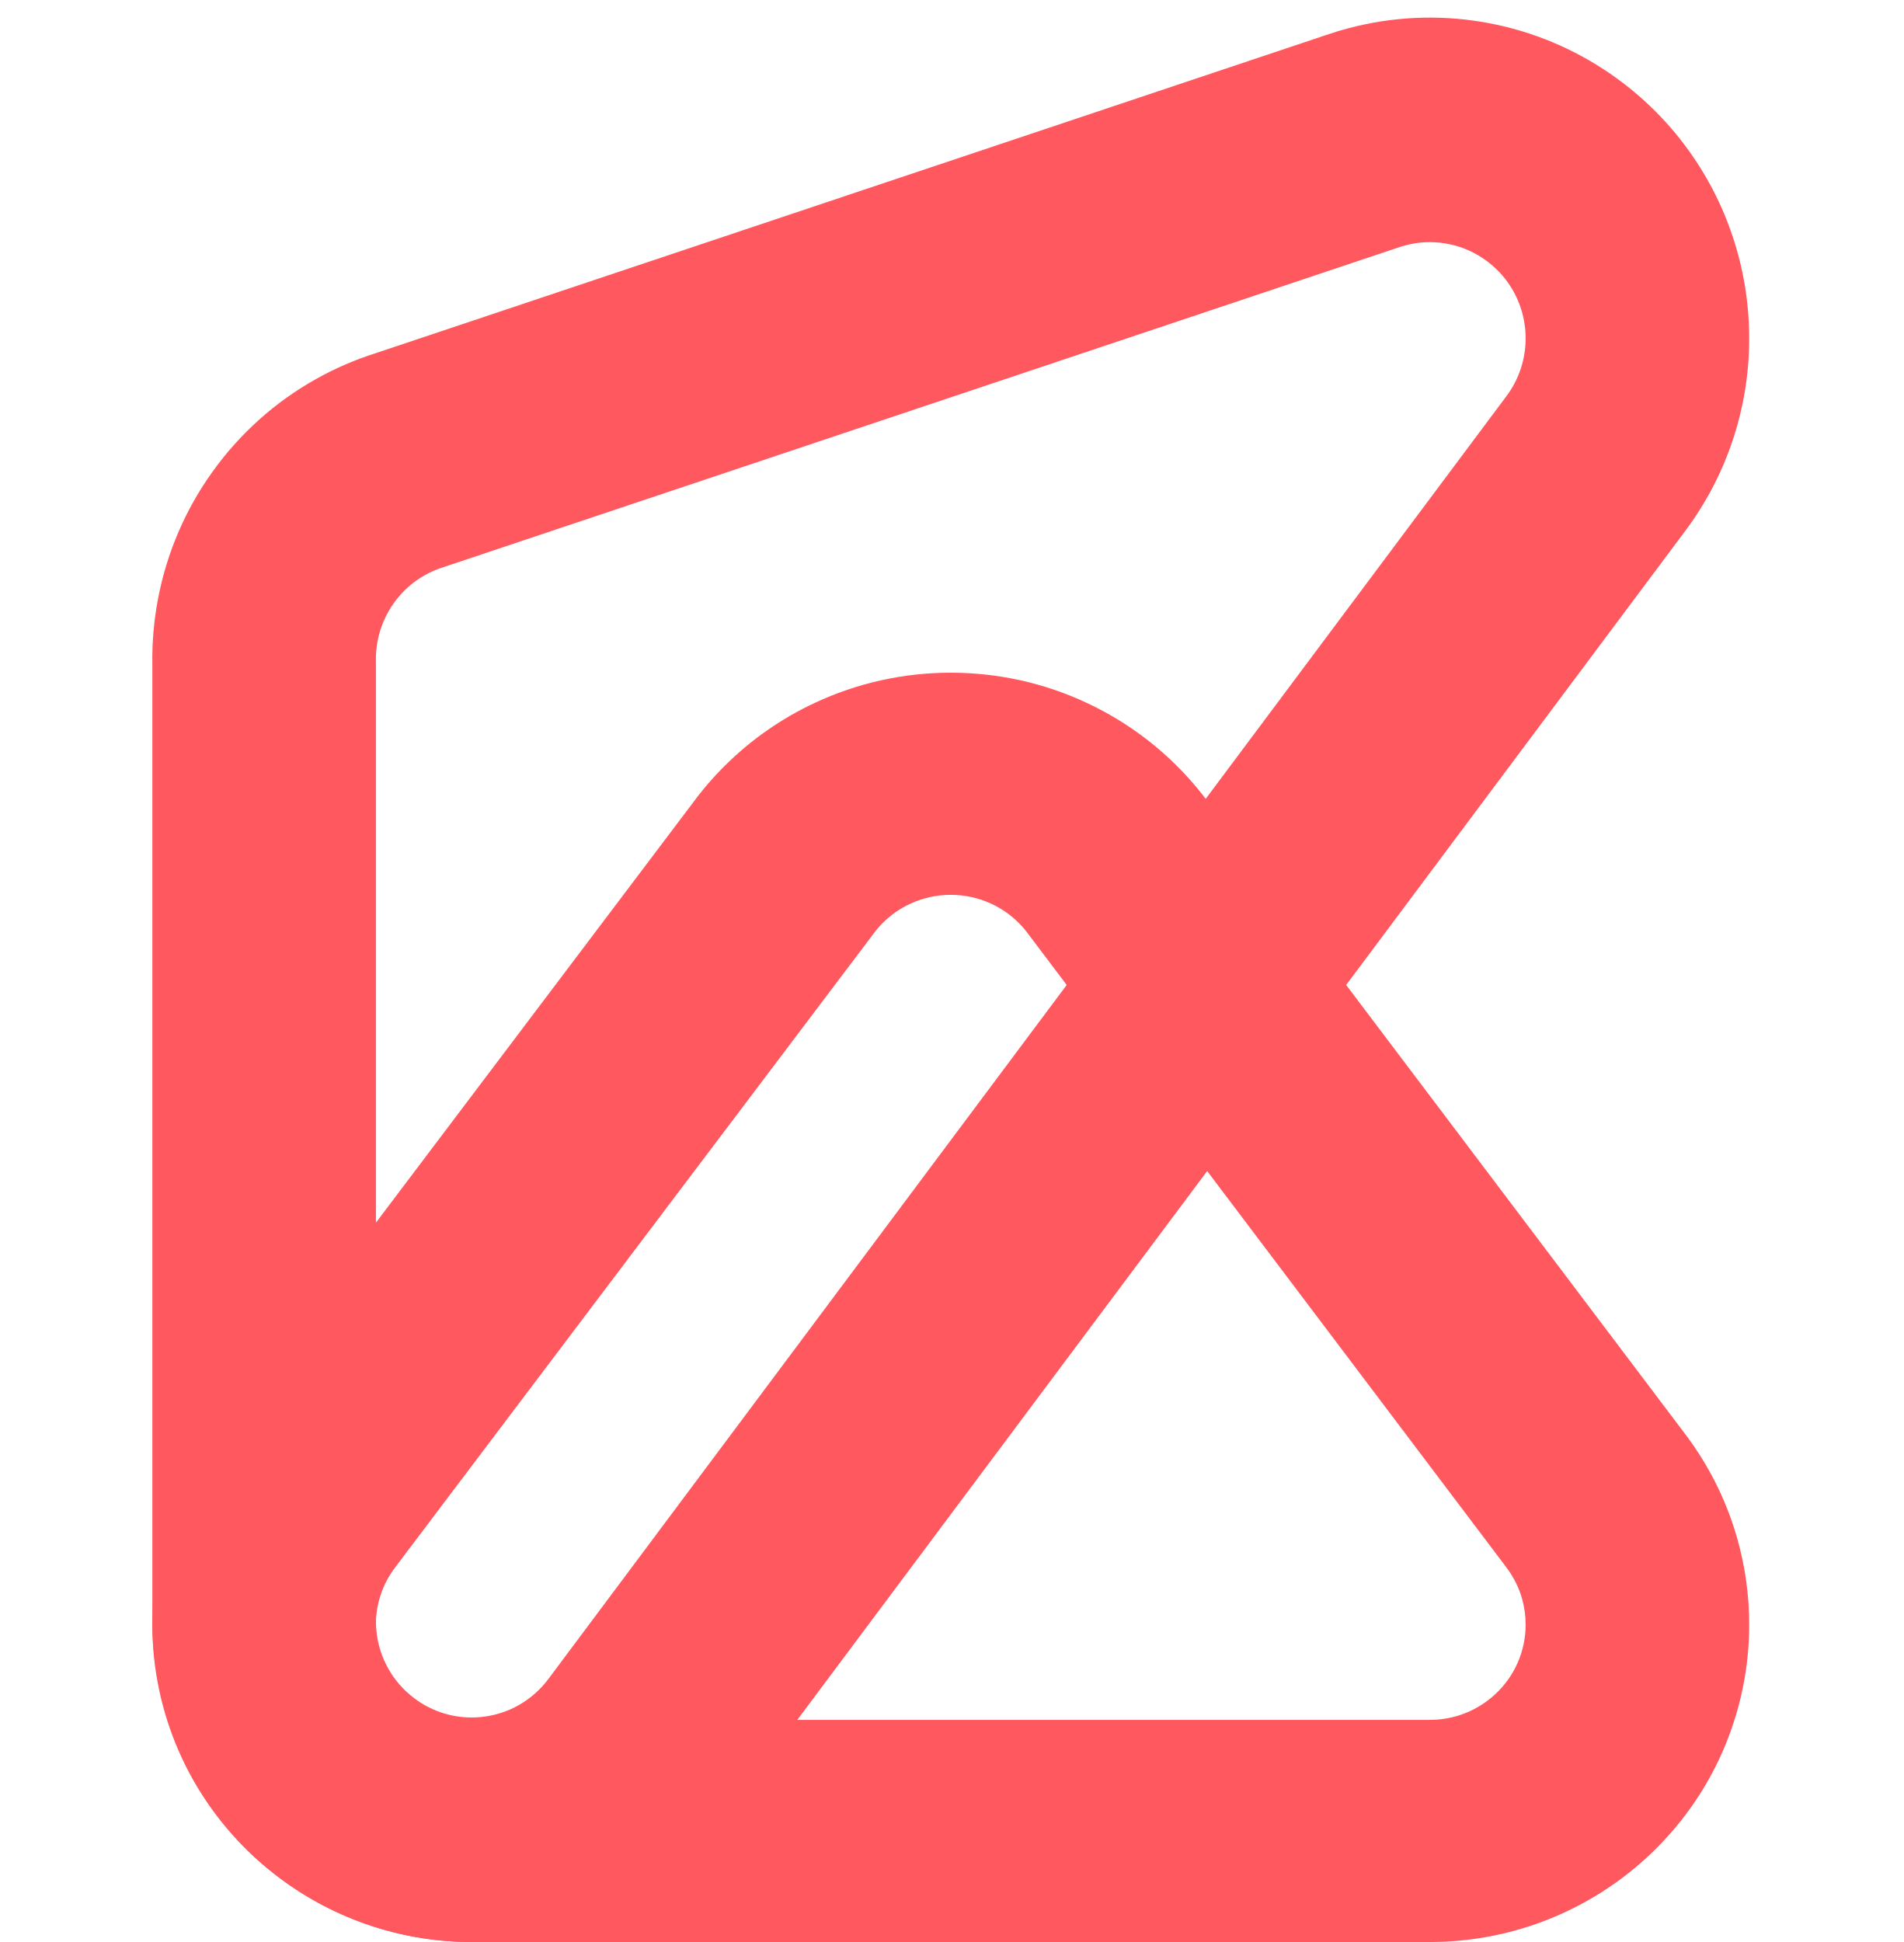
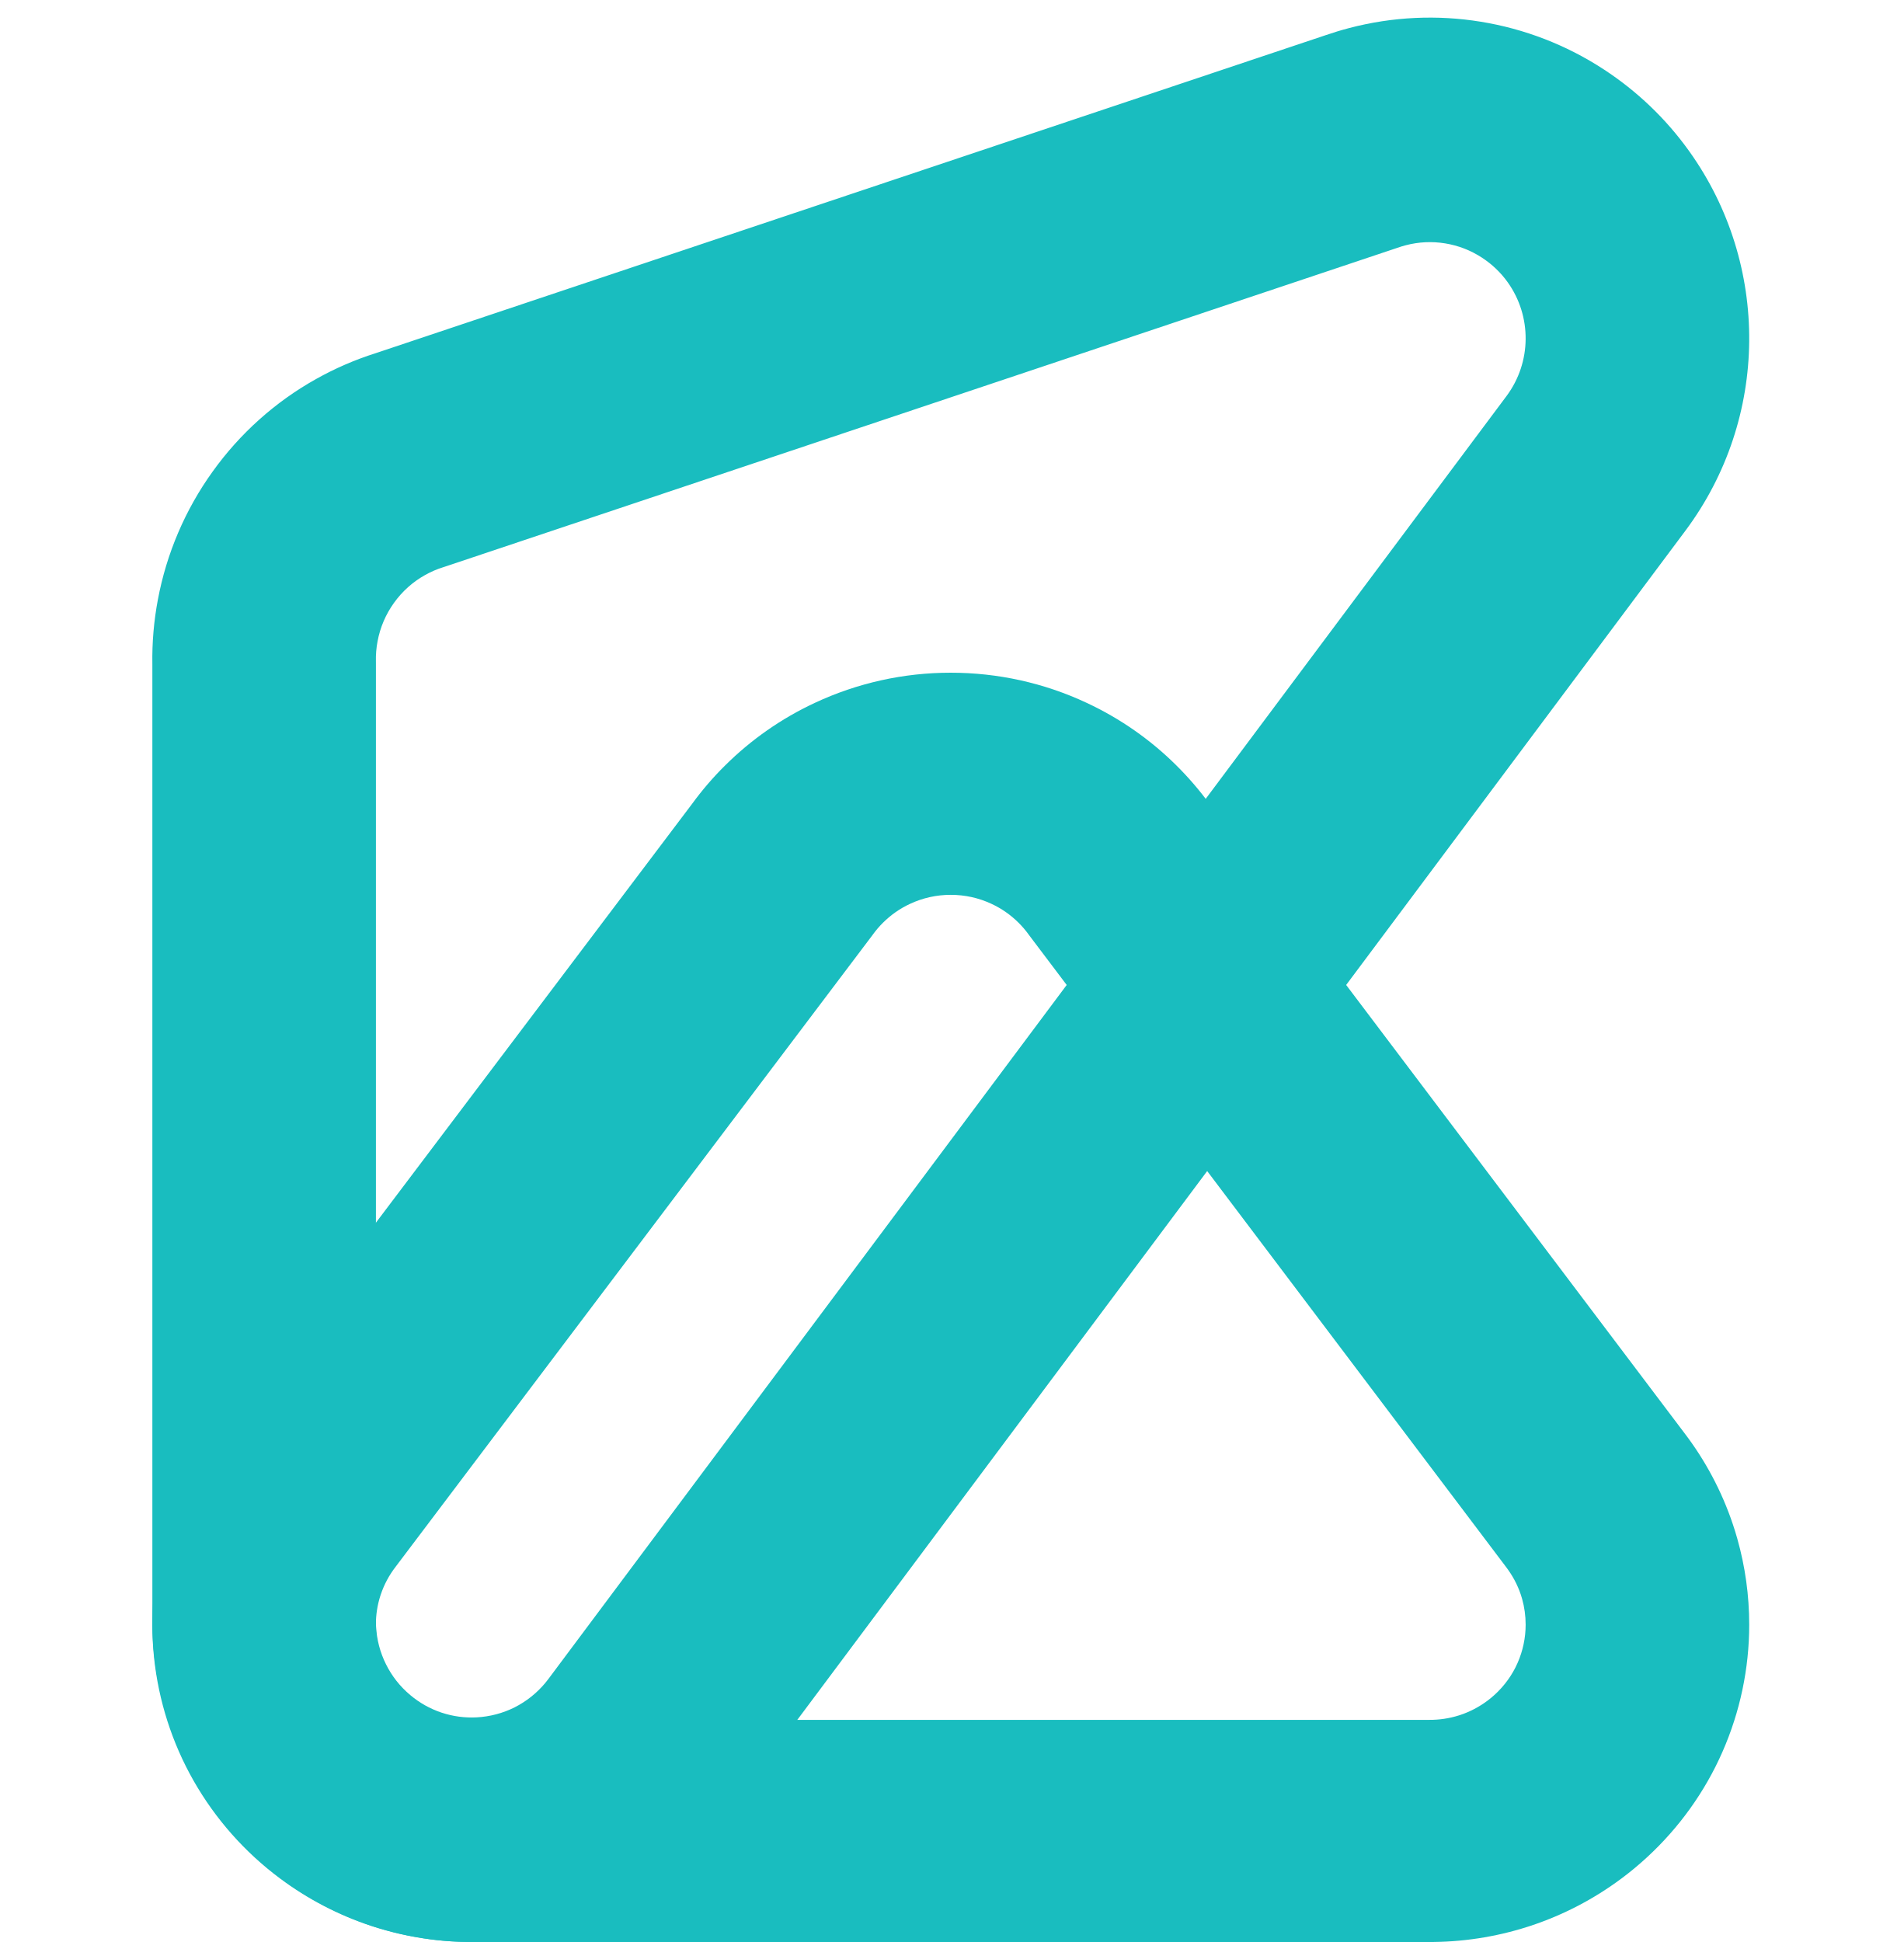
<svg xmlns="http://www.w3.org/2000/svg" width="100" height="102" viewBox="0 0 100 102" fill="none">
  <g id="favicon">
    <g id="logo">
-       <path id="Combined Shape" fill-rule="evenodd" clip-rule="evenodd" d="M19.47 101.146C19.557 101.174 19.557 101.175 19.639 101.201C21.345 101.745 23.116 102.012 24.893 102H74.978C76.755 102.012 78.527 101.745 80.228 101.202C80.27 101.188 80.292 101.182 80.313 101.175C80.335 101.168 80.357 101.16 80.401 101.146C82.103 100.582 83.708 99.748 85.161 98.665C85.394 98.492 85.621 98.314 85.843 98.129C87.618 96.656 89.066 94.842 90.099 92.793C91.135 90.73 91.727 88.491 91.848 86.208C91.864 85.909 91.871 85.621 91.871 85.332C91.871 83.794 91.659 82.275 91.244 80.811C91.172 80.557 91.095 80.308 91.012 80.06C90.428 78.319 89.558 76.689 88.443 75.235L63.519 42.218C62.999 41.505 62.421 40.833 61.79 40.207C60.424 38.847 58.822 37.731 57.069 36.914C54.835 35.867 52.392 35.331 49.929 35.333C47.478 35.331 45.036 35.867 42.787 36.921C41.049 37.731 39.447 38.847 38.066 40.222C37.449 40.833 36.872 41.505 36.352 42.218L11.428 75.235C10.313 76.689 9.443 78.319 8.858 80.062C8.83 80.148 8.83 80.148 8.8 80.241C8.272 81.873 8 83.59 8 85.332C8 85.621 8.007 85.909 8.022 86.196C8.144 88.491 8.736 90.73 9.766 92.781C10.805 94.842 12.253 96.656 14.019 98.122C14.25 98.314 14.477 98.492 14.71 98.665C16.163 99.748 17.768 100.582 19.468 101.145L19.47 101.146ZM24.859 90.333L24.826 90.333C24.285 90.338 23.747 90.258 23.235 90.095C23.208 90.086 23.208 90.086 23.182 90.078C22.675 89.91 22.195 89.66 21.755 89.332C21.684 89.279 21.614 89.224 21.546 89.168C21.017 88.729 20.58 88.182 20.27 87.567C19.964 86.956 19.785 86.281 19.748 85.592C19.744 85.509 19.742 85.421 19.742 85.332C19.742 84.804 19.823 84.29 19.981 83.802C19.989 83.777 19.989 83.777 19.998 83.751C20.174 83.225 20.438 82.734 20.777 82.294L45.793 49.155L45.839 49.093C45.998 48.871 46.177 48.662 46.373 48.467C46.791 48.051 47.267 47.719 47.79 47.476C48.466 47.159 49.194 46.999 49.933 47C50.677 46.999 51.405 47.159 52.075 47.473C52.603 47.719 53.08 48.051 53.492 48.461C53.694 48.662 53.873 48.871 54.032 49.093L54.078 49.155L79.072 82.265C79.433 82.734 79.697 83.225 79.873 83.75C79.898 83.825 79.921 83.899 79.942 83.973C80.065 84.409 80.129 84.865 80.129 85.332C80.129 85.421 80.127 85.509 80.122 85.596C80.086 86.281 79.907 86.956 79.598 87.571C79.291 88.181 78.854 88.729 78.321 89.171C78.257 89.224 78.187 89.279 78.116 89.332C77.675 89.66 77.195 89.91 76.688 90.078C76.664 90.086 76.663 90.086 76.638 90.094C76.124 90.258 75.587 90.338 75.045 90.333L24.859 90.333Z" fill="#FF585F" />
-       <path id="Combined Shape_2" fill-rule="evenodd" clip-rule="evenodd" d="M70.862 1.473C70.456 1.579 70.043 1.704 69.634 1.845L19.732 18.55C18.643 18.895 17.595 19.349 16.603 19.906C14.453 21.106 12.596 22.774 11.164 24.774C9.736 26.76 8.748 29.056 8.291 31.5C8.082 32.606 7.983 33.748 8.002 34.894V85.012C7.999 85.355 8.007 85.697 8.025 86.039C8.144 88.365 8.744 90.629 9.774 92.694C10.795 94.749 12.239 96.589 14.03 98.089C15.627 99.43 17.475 100.469 19.472 101.138L19.54 101.16C21.516 101.812 23.591 102.086 25.657 101.976C27.955 101.854 30.209 101.26 32.273 100.226C34.347 99.182 36.172 97.728 37.648 95.955C37.841 95.723 38.021 95.495 38.195 95.261L88.516 27.88C92.939 21.957 92.965 13.892 88.734 7.962L88.704 7.92C87.49 6.227 85.971 4.779 84.234 3.646C82.273 2.363 80.071 1.514 77.777 1.142C75.497 0.769 73.141 0.875 70.862 1.473ZM79.18 14.816L79.19 14.83C80.457 16.606 80.449 19.028 79.122 20.805L28.802 88.186C28.748 88.258 28.693 88.327 28.637 88.395C28.194 88.927 27.644 89.365 27.025 89.677C26.41 89.985 25.731 90.164 25.037 90.201C24.416 90.234 23.795 90.152 23.205 89.957L23.185 89.951C22.588 89.751 22.035 89.44 21.552 89.034C21.01 88.581 20.581 88.033 20.275 87.417C19.965 86.797 19.787 86.123 19.751 85.421C19.745 85.305 19.743 85.199 19.744 85.099L19.744 34.812L19.743 34.734C19.735 34.381 19.764 34.029 19.83 33.683C19.967 32.948 20.262 32.264 20.692 31.665C21.125 31.061 21.677 30.565 22.322 30.205C22.635 30.029 22.958 29.89 23.294 29.787L23.368 29.763L73.391 13.017C73.563 12.957 73.694 12.917 73.826 12.883C74.515 12.702 75.216 12.671 75.9 12.783C76.59 12.895 77.245 13.147 77.836 13.534C78.363 13.877 78.817 14.31 79.18 14.816Z" fill="#FF585F" />
+       <path id="Combined Shape" fill-rule="evenodd" clip-rule="evenodd" d="M19.47 101.146C19.557 101.174 19.557 101.175 19.639 101.201C21.345 101.745 23.116 102.012 24.893 102H74.978C76.755 102.012 78.527 101.745 80.228 101.202C80.27 101.188 80.292 101.182 80.313 101.175C80.335 101.168 80.357 101.16 80.401 101.146C82.103 100.582 83.708 99.748 85.161 98.665C85.394 98.492 85.621 98.314 85.843 98.129C87.618 96.656 89.066 94.842 90.099 92.793C91.135 90.73 91.727 88.491 91.848 86.208C91.864 85.909 91.871 85.621 91.871 85.332C91.871 83.794 91.659 82.275 91.244 80.811C91.172 80.557 91.095 80.308 91.012 80.06C90.428 78.319 89.558 76.689 88.443 75.235L63.519 42.218C62.999 41.505 62.421 40.833 61.79 40.207C60.424 38.847 58.822 37.731 57.069 36.914C54.835 35.867 52.392 35.331 49.929 35.333C47.478 35.331 45.036 35.867 42.787 36.921C41.049 37.731 39.447 38.847 38.066 40.222C37.449 40.833 36.872 41.505 36.352 42.218L11.428 75.235C10.313 76.689 9.443 78.319 8.858 80.062C8.83 80.148 8.83 80.148 8.8 80.241C8.272 81.873 8 83.59 8 85.332C8 85.621 8.007 85.909 8.022 86.196C8.144 88.491 8.736 90.73 9.766 92.781C10.805 94.842 12.253 96.656 14.019 98.122C14.25 98.314 14.477 98.492 14.71 98.665C16.163 99.748 17.768 100.582 19.468 101.145L19.47 101.146ZM24.859 90.333L24.826 90.333C24.285 90.338 23.747 90.258 23.235 90.095C23.208 90.086 23.208 90.086 23.182 90.078C22.675 89.91 22.195 89.66 21.755 89.332C21.684 89.279 21.614 89.224 21.546 89.168C21.017 88.729 20.58 88.182 20.27 87.567C19.964 86.956 19.785 86.281 19.748 85.592C19.744 85.509 19.742 85.421 19.742 85.332C19.742 84.804 19.823 84.29 19.981 83.802C19.989 83.777 19.989 83.777 19.998 83.751C20.174 83.225 20.438 82.734 20.777 82.294L45.793 49.155L45.839 49.093C45.998 48.871 46.177 48.662 46.373 48.467C46.791 48.051 47.267 47.719 47.79 47.476C48.466 47.159 49.194 46.999 49.933 47C50.677 46.999 51.405 47.159 52.075 47.473C52.603 47.719 53.08 48.051 53.492 48.461C53.694 48.662 53.873 48.871 54.032 49.093L54.078 49.155L79.072 82.265C79.433 82.734 79.697 83.225 79.873 83.75C79.898 83.825 79.921 83.899 79.942 83.973C80.065 84.409 80.129 84.865 80.129 85.332C80.129 85.421 80.127 85.509 80.122 85.596C80.086 86.281 79.907 86.956 79.598 87.571C79.291 88.181 78.854 88.729 78.321 89.171C78.257 89.224 78.187 89.279 78.116 89.332C77.675 89.66 77.195 89.91 76.688 90.078C76.664 90.086 76.663 90.086 76.638 90.094C76.124 90.258 75.587 90.338 75.045 90.333L24.859 90.333Z" fill="#19BDBF" />
+       <path id="Combined Shape_2" fill-rule="evenodd" clip-rule="evenodd" d="M70.862 1.473C70.456 1.579 70.043 1.704 69.634 1.845L19.732 18.55C18.643 18.895 17.595 19.349 16.603 19.906C14.453 21.106 12.596 22.774 11.164 24.774C9.736 26.76 8.748 29.056 8.291 31.5C8.082 32.606 7.983 33.748 8.002 34.894V85.012C7.999 85.355 8.007 85.697 8.025 86.039C8.144 88.365 8.744 90.629 9.774 92.694C10.795 94.749 12.239 96.589 14.03 98.089C15.627 99.43 17.475 100.469 19.472 101.138L19.54 101.16C21.516 101.812 23.591 102.086 25.657 101.976C27.955 101.854 30.209 101.26 32.273 100.226C34.347 99.182 36.172 97.728 37.648 95.955C37.841 95.723 38.021 95.495 38.195 95.261L88.516 27.88C92.939 21.957 92.965 13.892 88.734 7.962L88.704 7.92C87.49 6.227 85.971 4.779 84.234 3.646C82.273 2.363 80.071 1.514 77.777 1.142C75.497 0.769 73.141 0.875 70.862 1.473ZM79.18 14.816L79.19 14.83C80.457 16.606 80.449 19.028 79.122 20.805L28.802 88.186C28.748 88.258 28.693 88.327 28.637 88.395C28.194 88.927 27.644 89.365 27.025 89.677C26.41 89.985 25.731 90.164 25.037 90.201C24.416 90.234 23.795 90.152 23.205 89.957L23.185 89.951C22.588 89.751 22.035 89.44 21.552 89.034C21.01 88.581 20.581 88.033 20.275 87.417C19.965 86.797 19.787 86.123 19.751 85.421C19.745 85.305 19.743 85.199 19.744 85.099L19.744 34.812L19.743 34.734C19.735 34.381 19.764 34.029 19.83 33.683C19.967 32.948 20.262 32.264 20.692 31.665C21.125 31.061 21.677 30.565 22.322 30.205C22.635 30.029 22.958 29.89 23.294 29.787L23.368 29.763L73.391 13.017C73.563 12.957 73.694 12.917 73.826 12.883C74.515 12.702 75.216 12.671 75.9 12.783C76.59 12.895 77.245 13.147 77.836 13.534C78.363 13.877 78.817 14.31 79.18 14.816Z" fill="#19BDBF" />
    </g>
  </g>
</svg>
